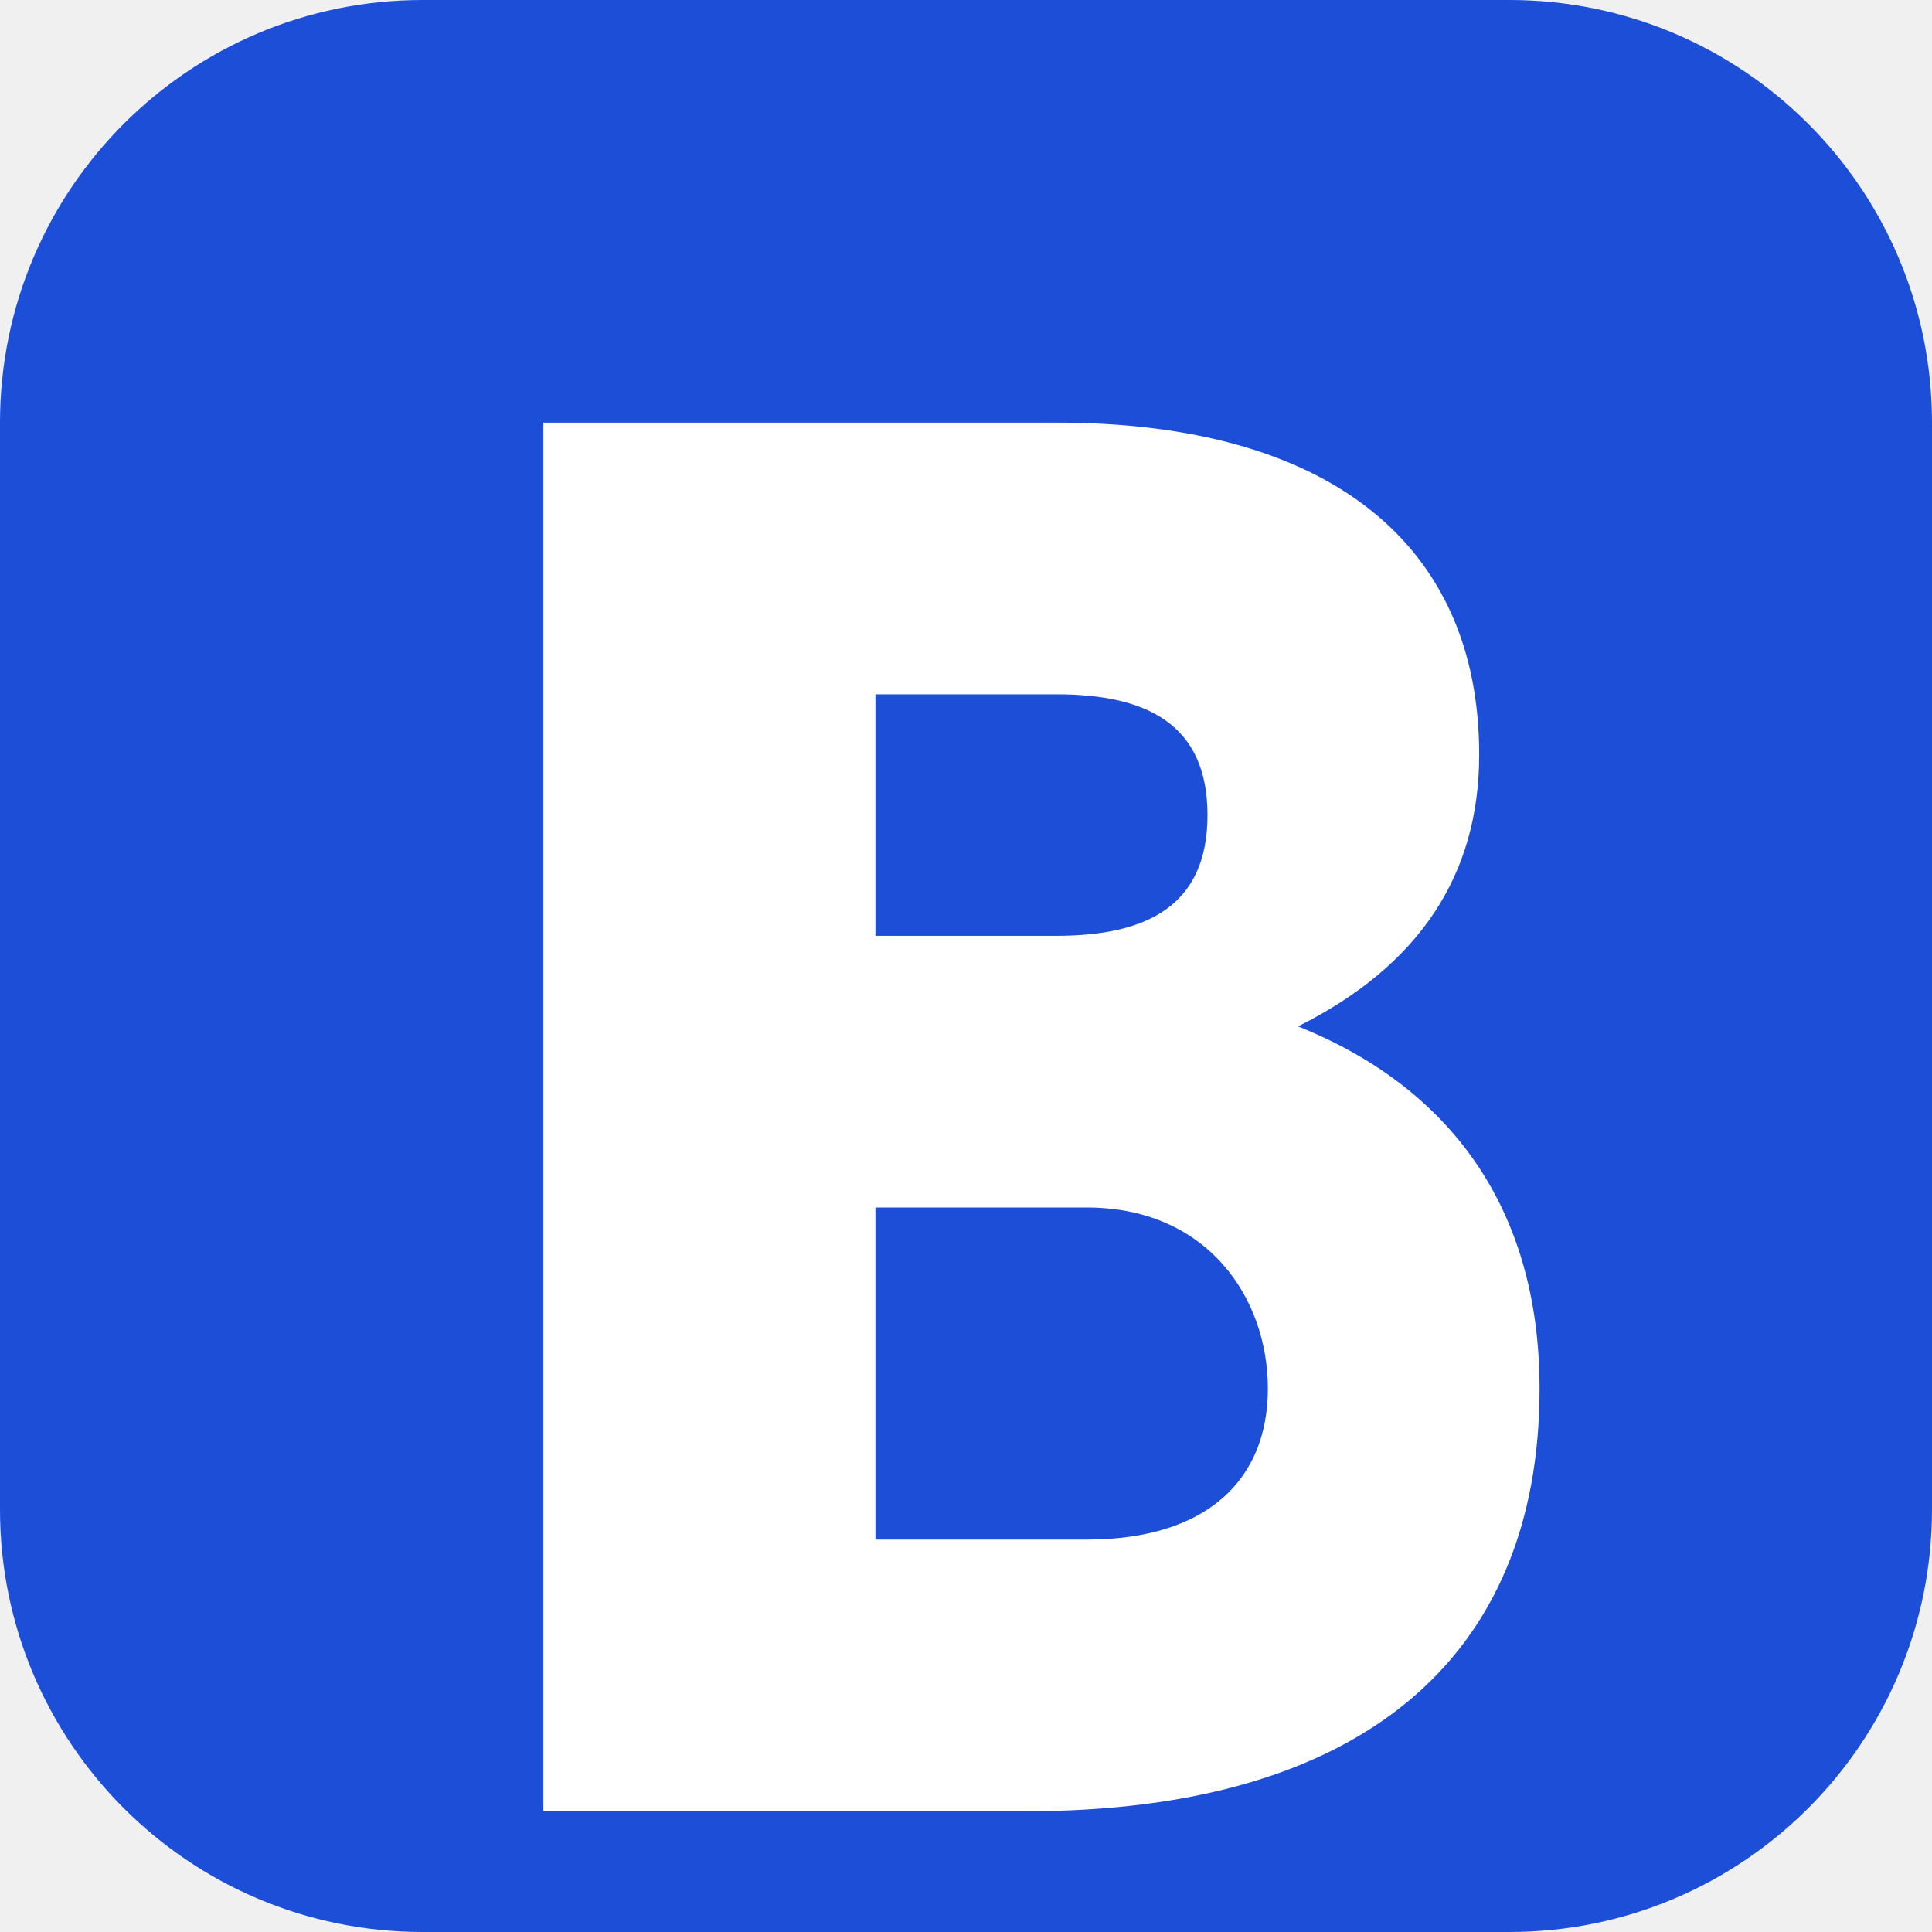
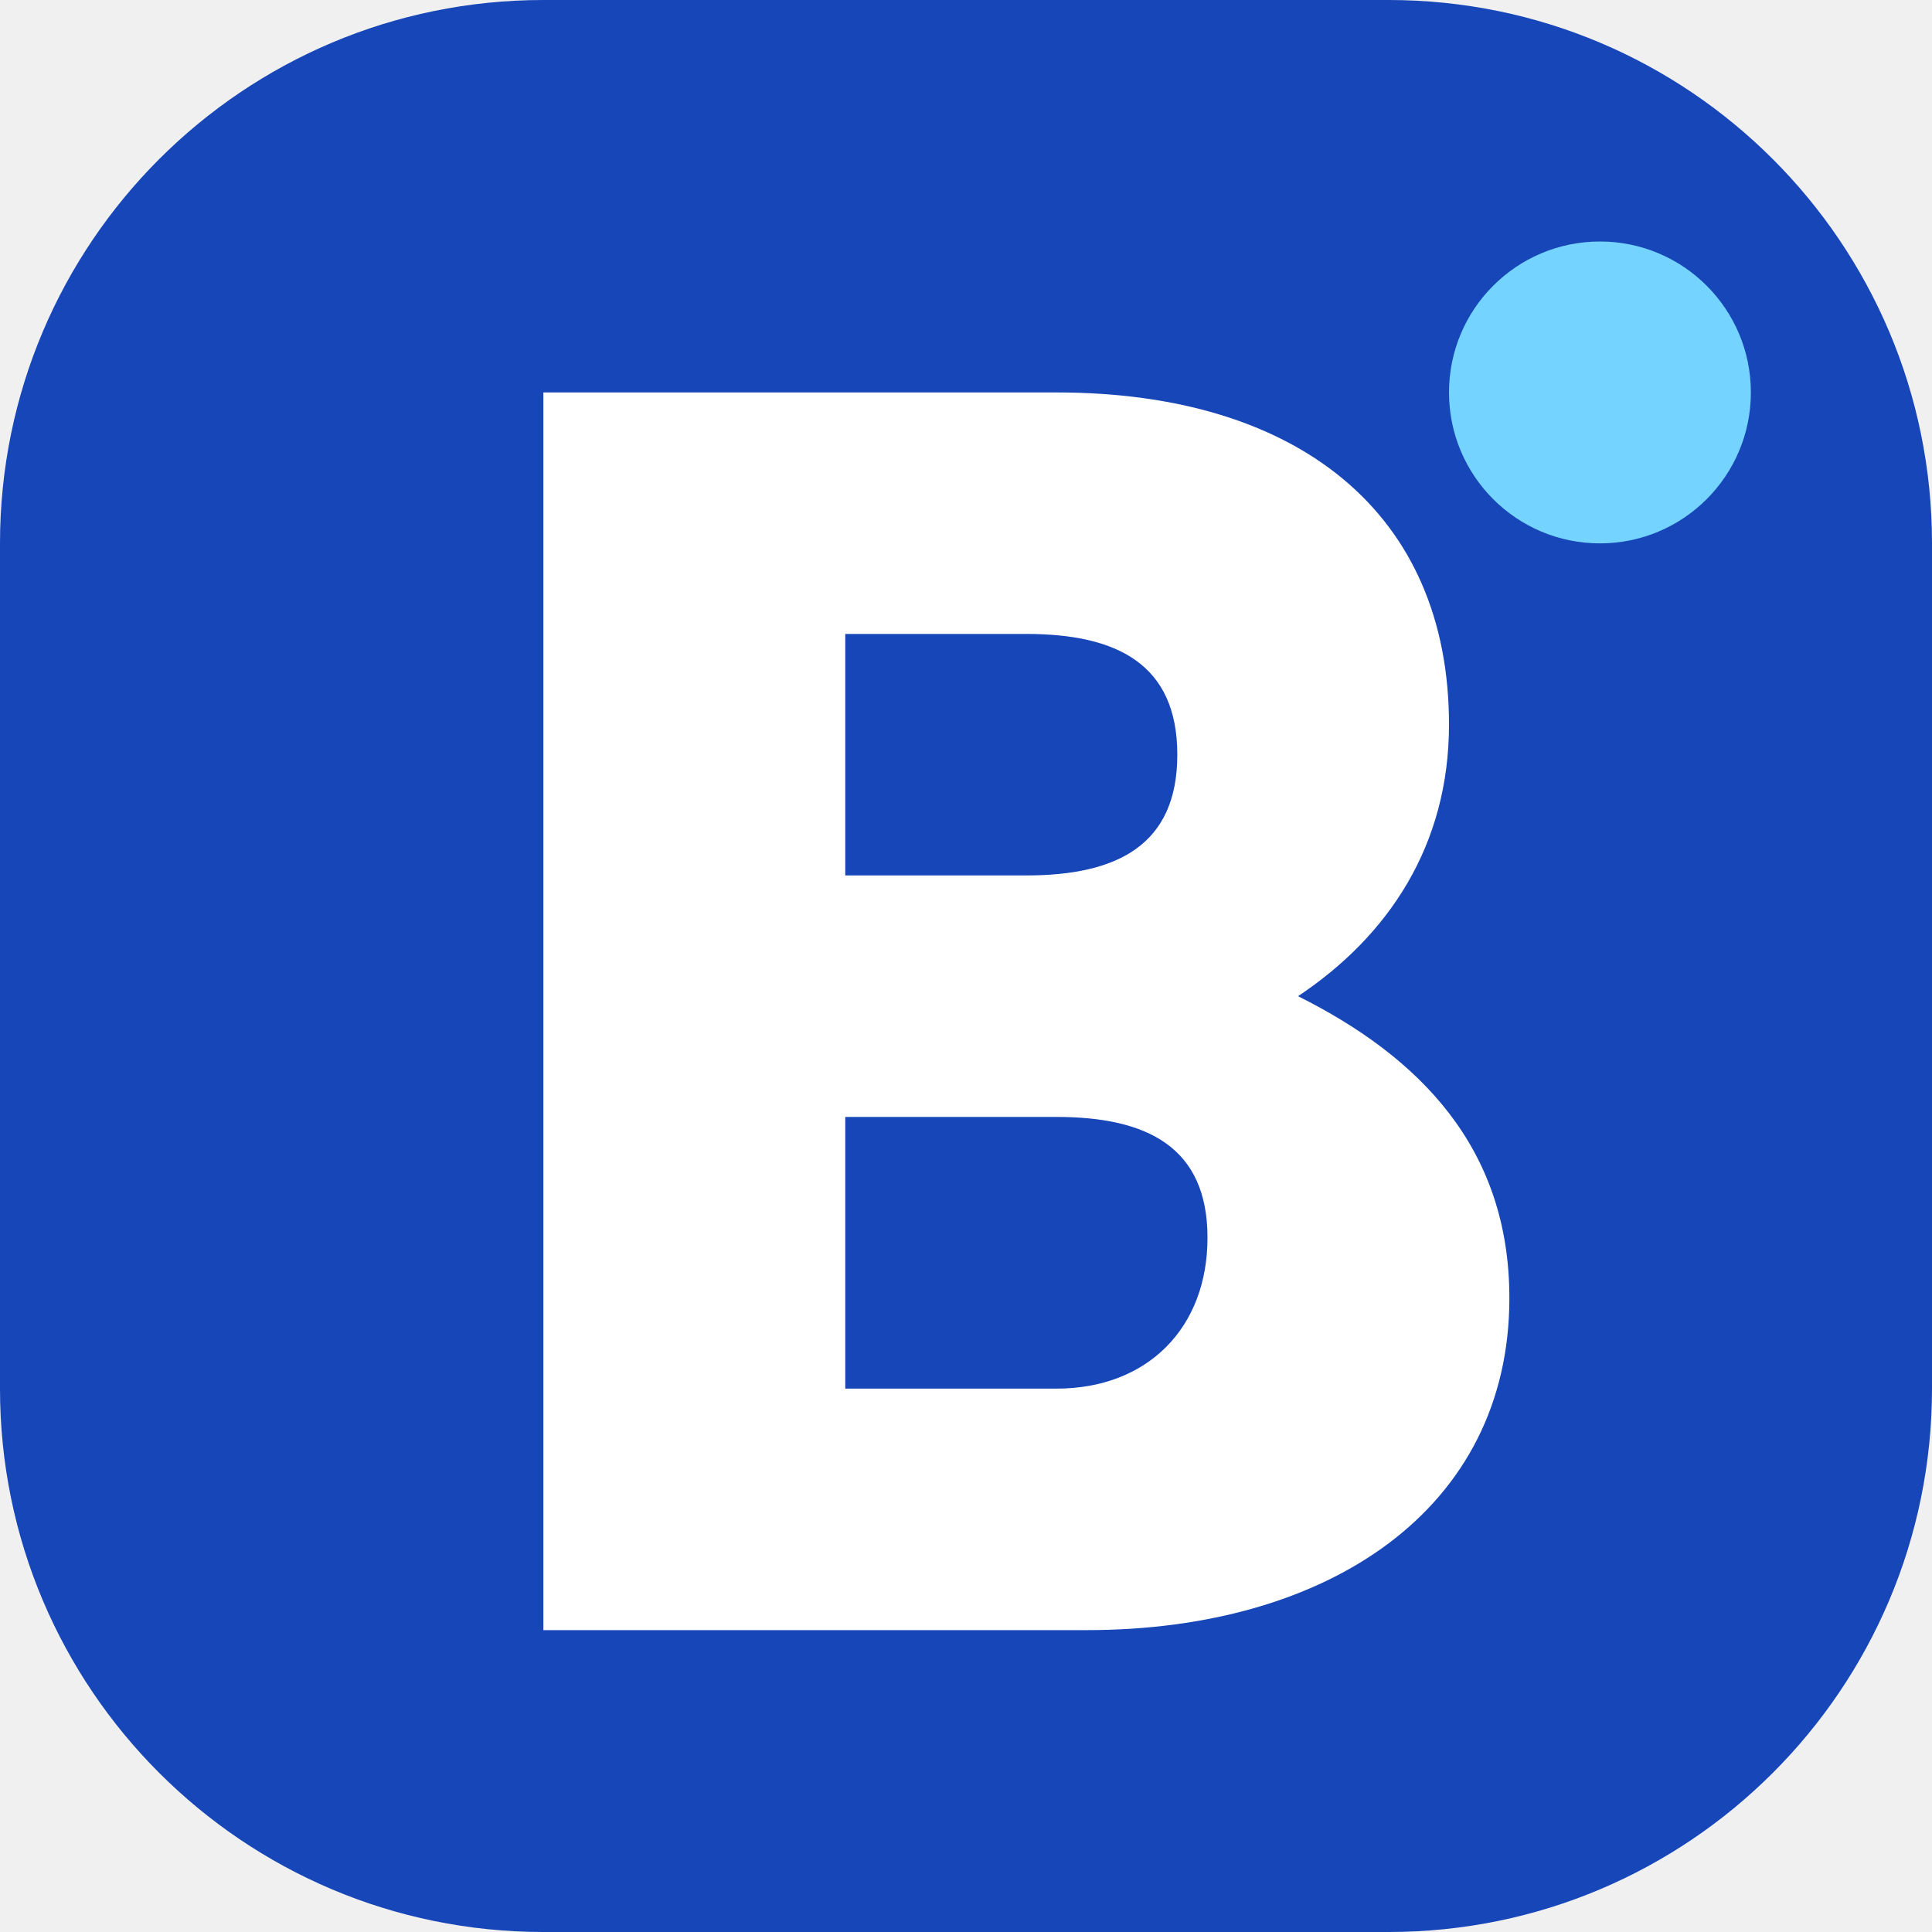
- <svg xmlns="http://www.w3.org/2000/svg" viewBox="0 0 64 64" role="img" aria-label="BetterBacoor">
-   <rect width="64" height="64" rx="14" fill="#1d4ed8" />
-   <path d="M18 14h17c9 0 14 4 14 11 0 4-2 7-6 9 5 2 8 6 8 12 0 9-6 14-17 14H18V14Zm11 9v8h6c3 0 5-1 5-4s-2-4-5-4h-6Zm0 17v11h7c4 0 6-2 6-5s-2-6-6-6h-7Z" fill="white" />
+ <svg xmlns="http://www.w3.org/2000/svg" viewBox="0 0 64 64">
+   <rect width="64" height="64" rx="18" fill="#1746b8" />
+   <path d="M18 13h17c8 0 13 4 13 11 0 4-2 7-5 9 4 2 7 5 7 10 0 7-6 11-14 11H18V13Zm10 8v8h6c3 0 5-1 5-4s-2-4-5-4h-6Zm0 16v9h7c3 0 5-2 5-5s-2-4-5-4h-7Z" fill="#fff" />
+   <circle cx="53" cy="13" r="5" fill="#74d4ff" />
</svg>
